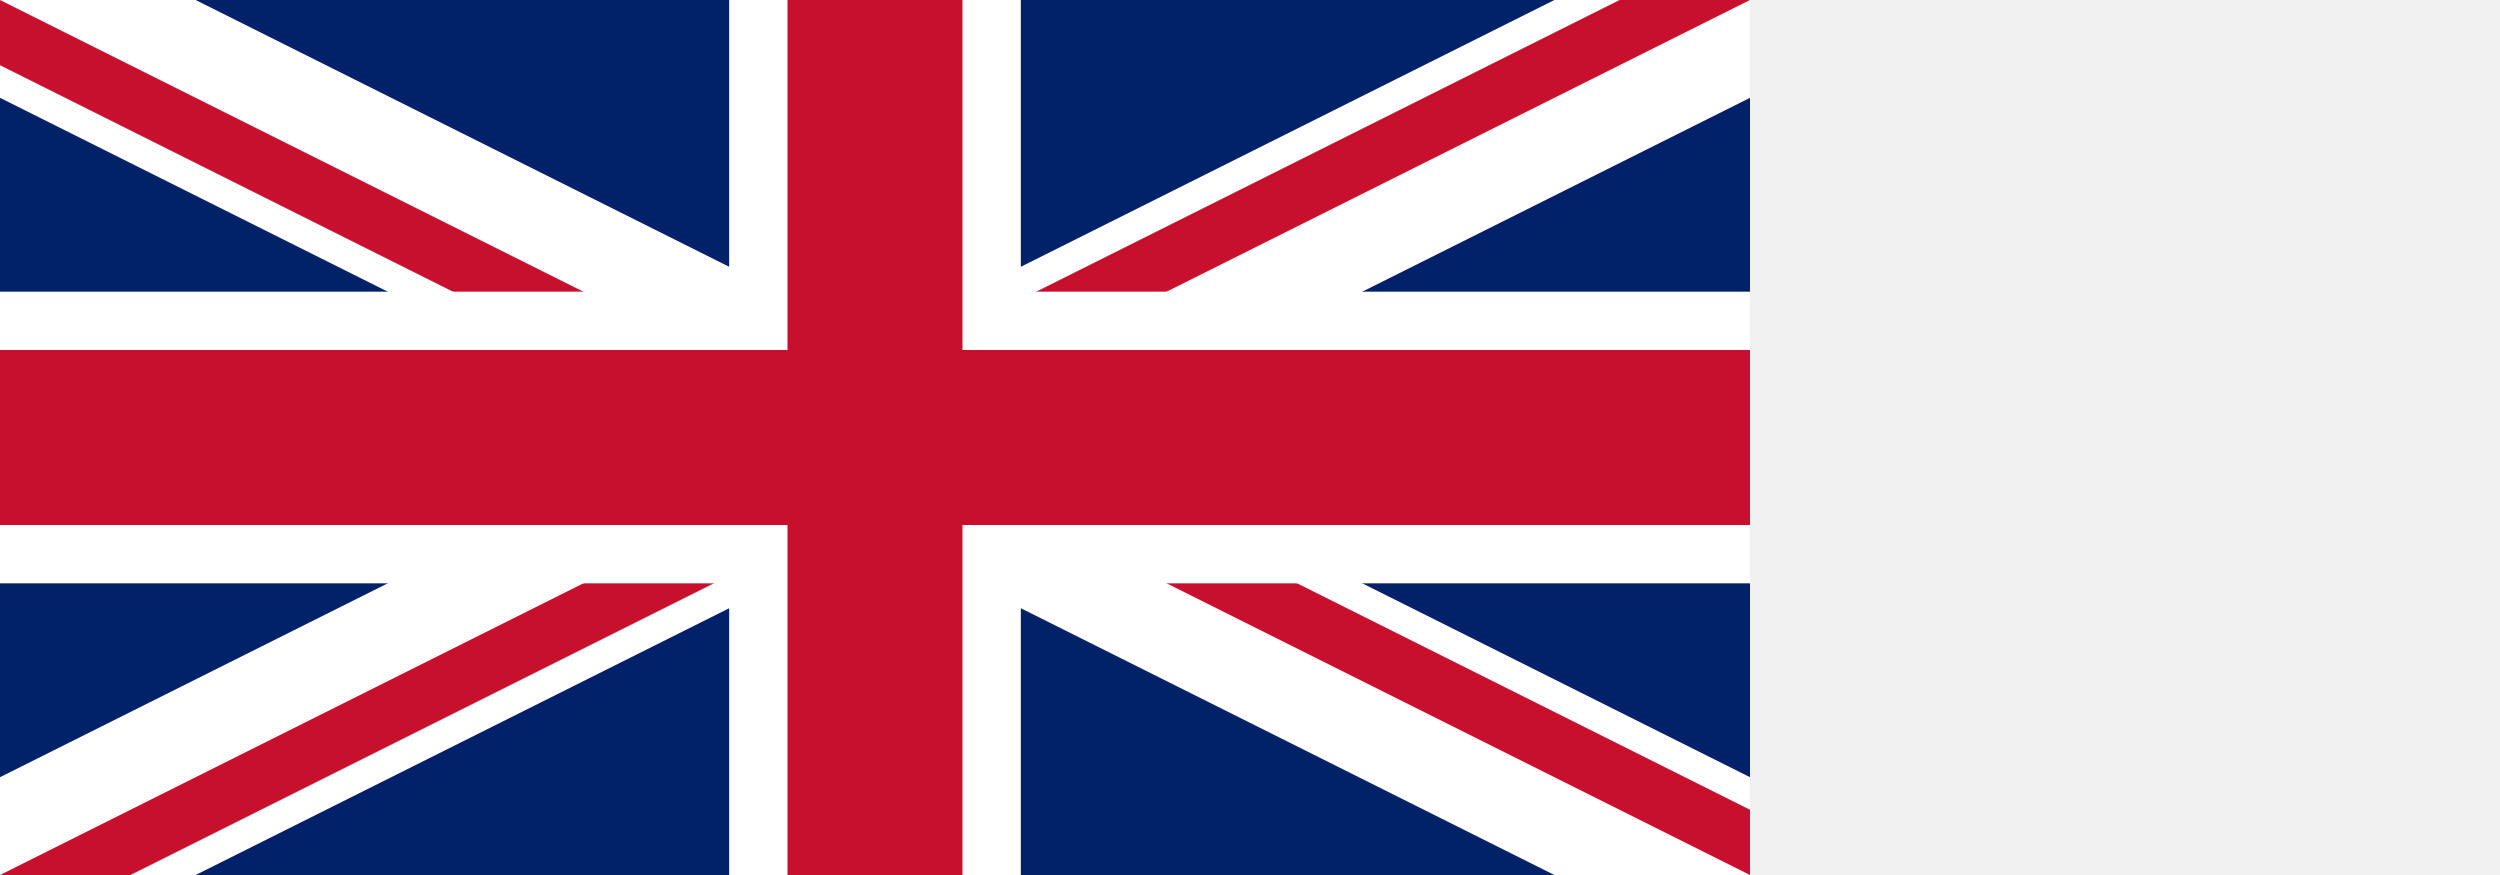
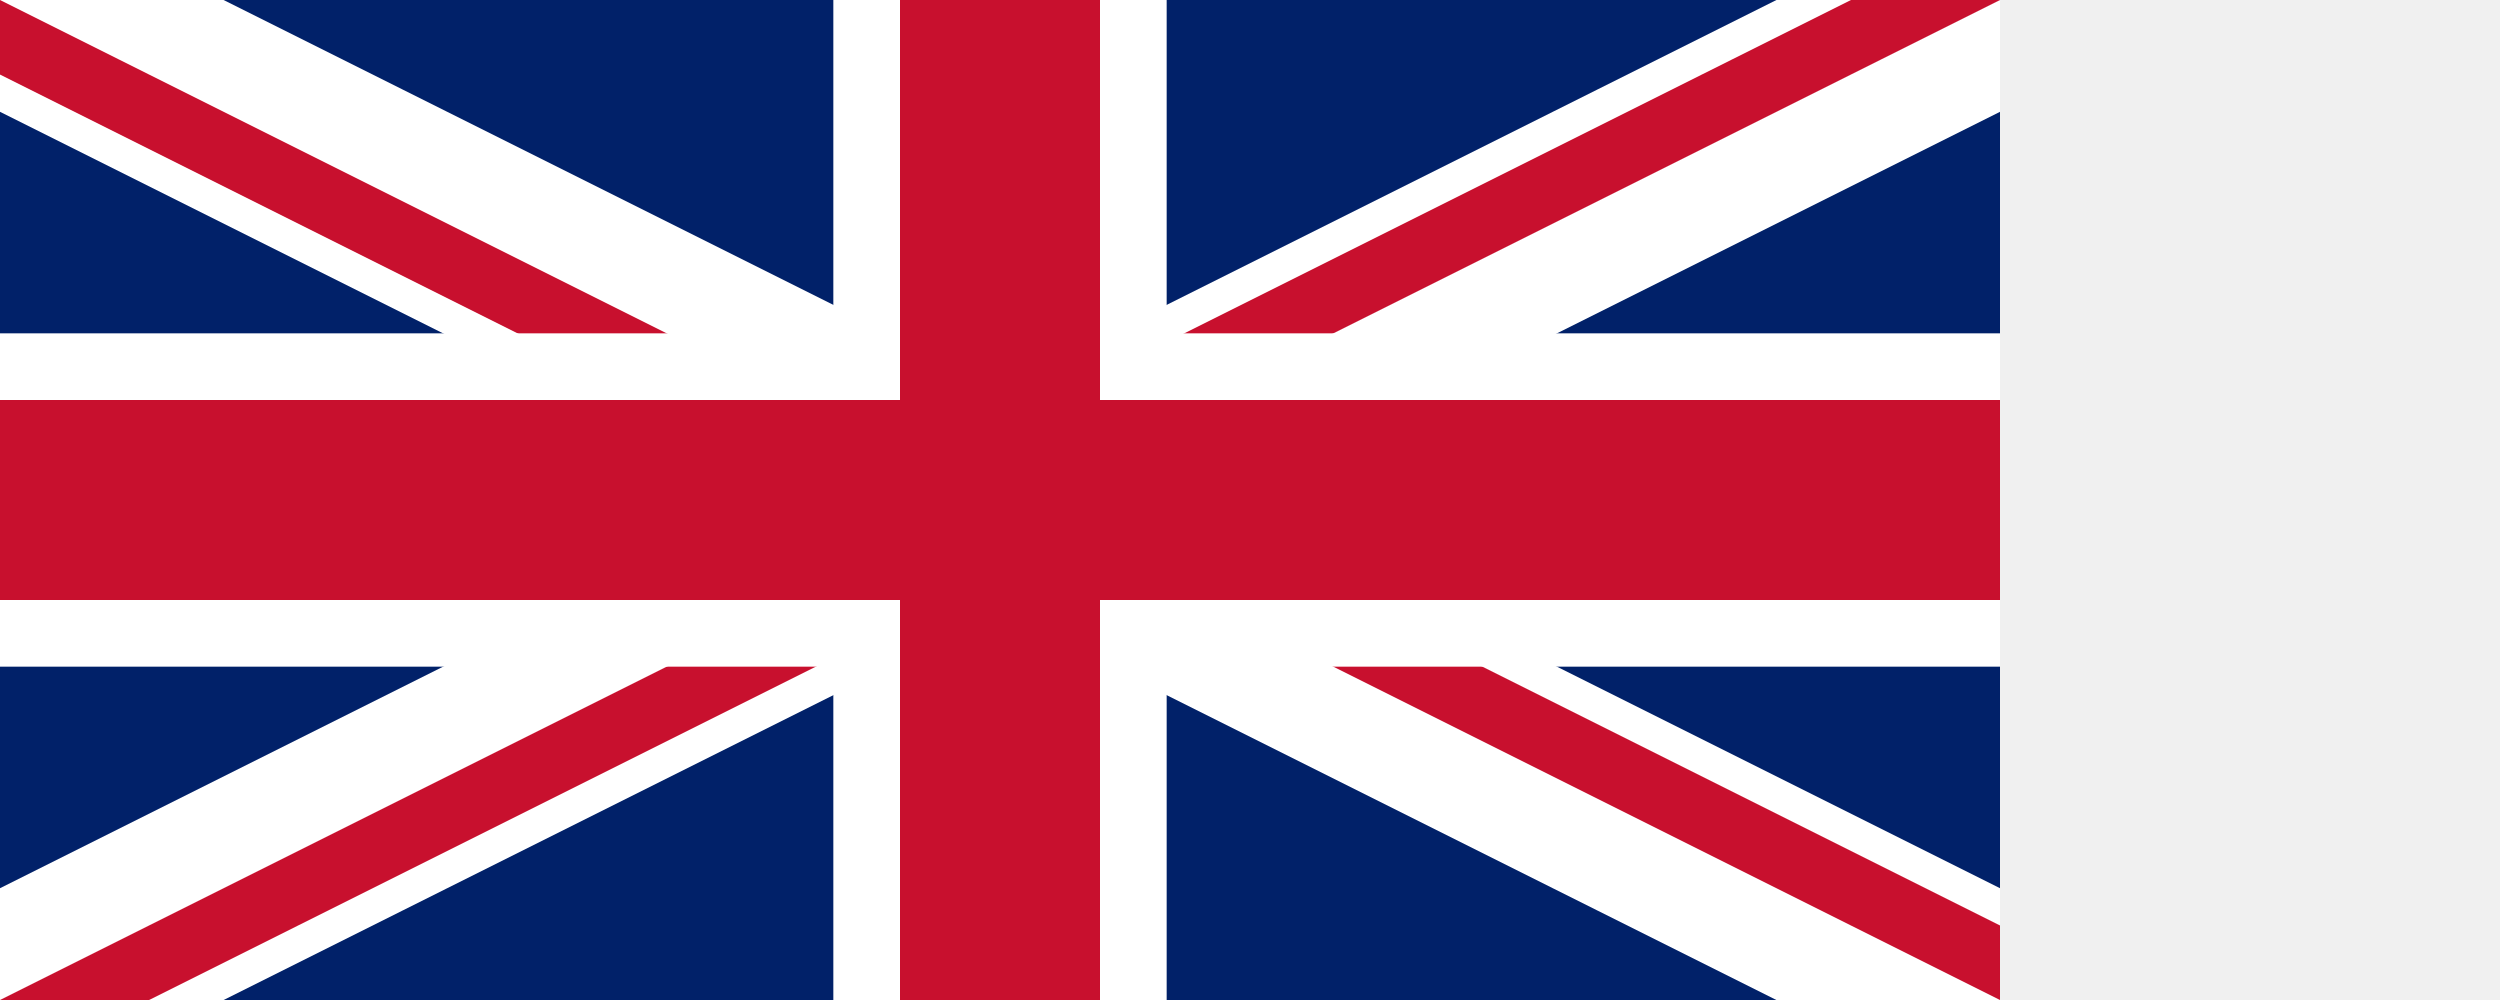
- <svg xmlns="http://www.w3.org/2000/svg" viewBox="0 0 2 0.7" width="40" height="14" version="1.1" id="svg3905">
+ <svg xmlns="http://www.w3.org/2000/svg" viewBox="0 0 2 0.8" width="40" height="16" version="1.1" id="svg3905">
  <defs id="defs3909" />
  <clipPath id="s">
    <path d="M 0,0 V 30 H 60 V 0 Z" id="path3887" />
  </clipPath>
  <clipPath id="t">
    <path d="m 30,15 h 30 v 15 z m 0,0 V 30 H 0 Z m 0,0 H 0 V 0 Z m 0,0 V 0 h 30 z" id="path3890" />
  </clipPath>
-   <g clip-path="url(#s)" id="g3903" transform="scale(0.02333333)">
+   <g clip-path="url(#s)" id="g3903" transform="matrix(0.02666667,0,0,0.02666667,0,1e-5)">
    <path d="M 0,0 V 30 H 60 V 0 Z" id="path3893" style="fill:#012169" />
    <path d="M 0,0 60,30 M 60,0 0,30" id="path3895" style="stroke:#ffffff;stroke-width:6" />
    <path d="M 0,0 60,30 M 60,0 0,30" clip-path="url(#t)" id="path3897" style="stroke:#c8102e;stroke-width:4" />
    <path d="M 30,0 V 30 M 0,15 h 60" id="path3899" style="stroke:#ffffff;stroke-width:10" />
    <path d="M 30,0 V 30 M 0,15 h 60" id="path3901" style="stroke:#c8102e;stroke-width:6" />
  </g>
</svg>
